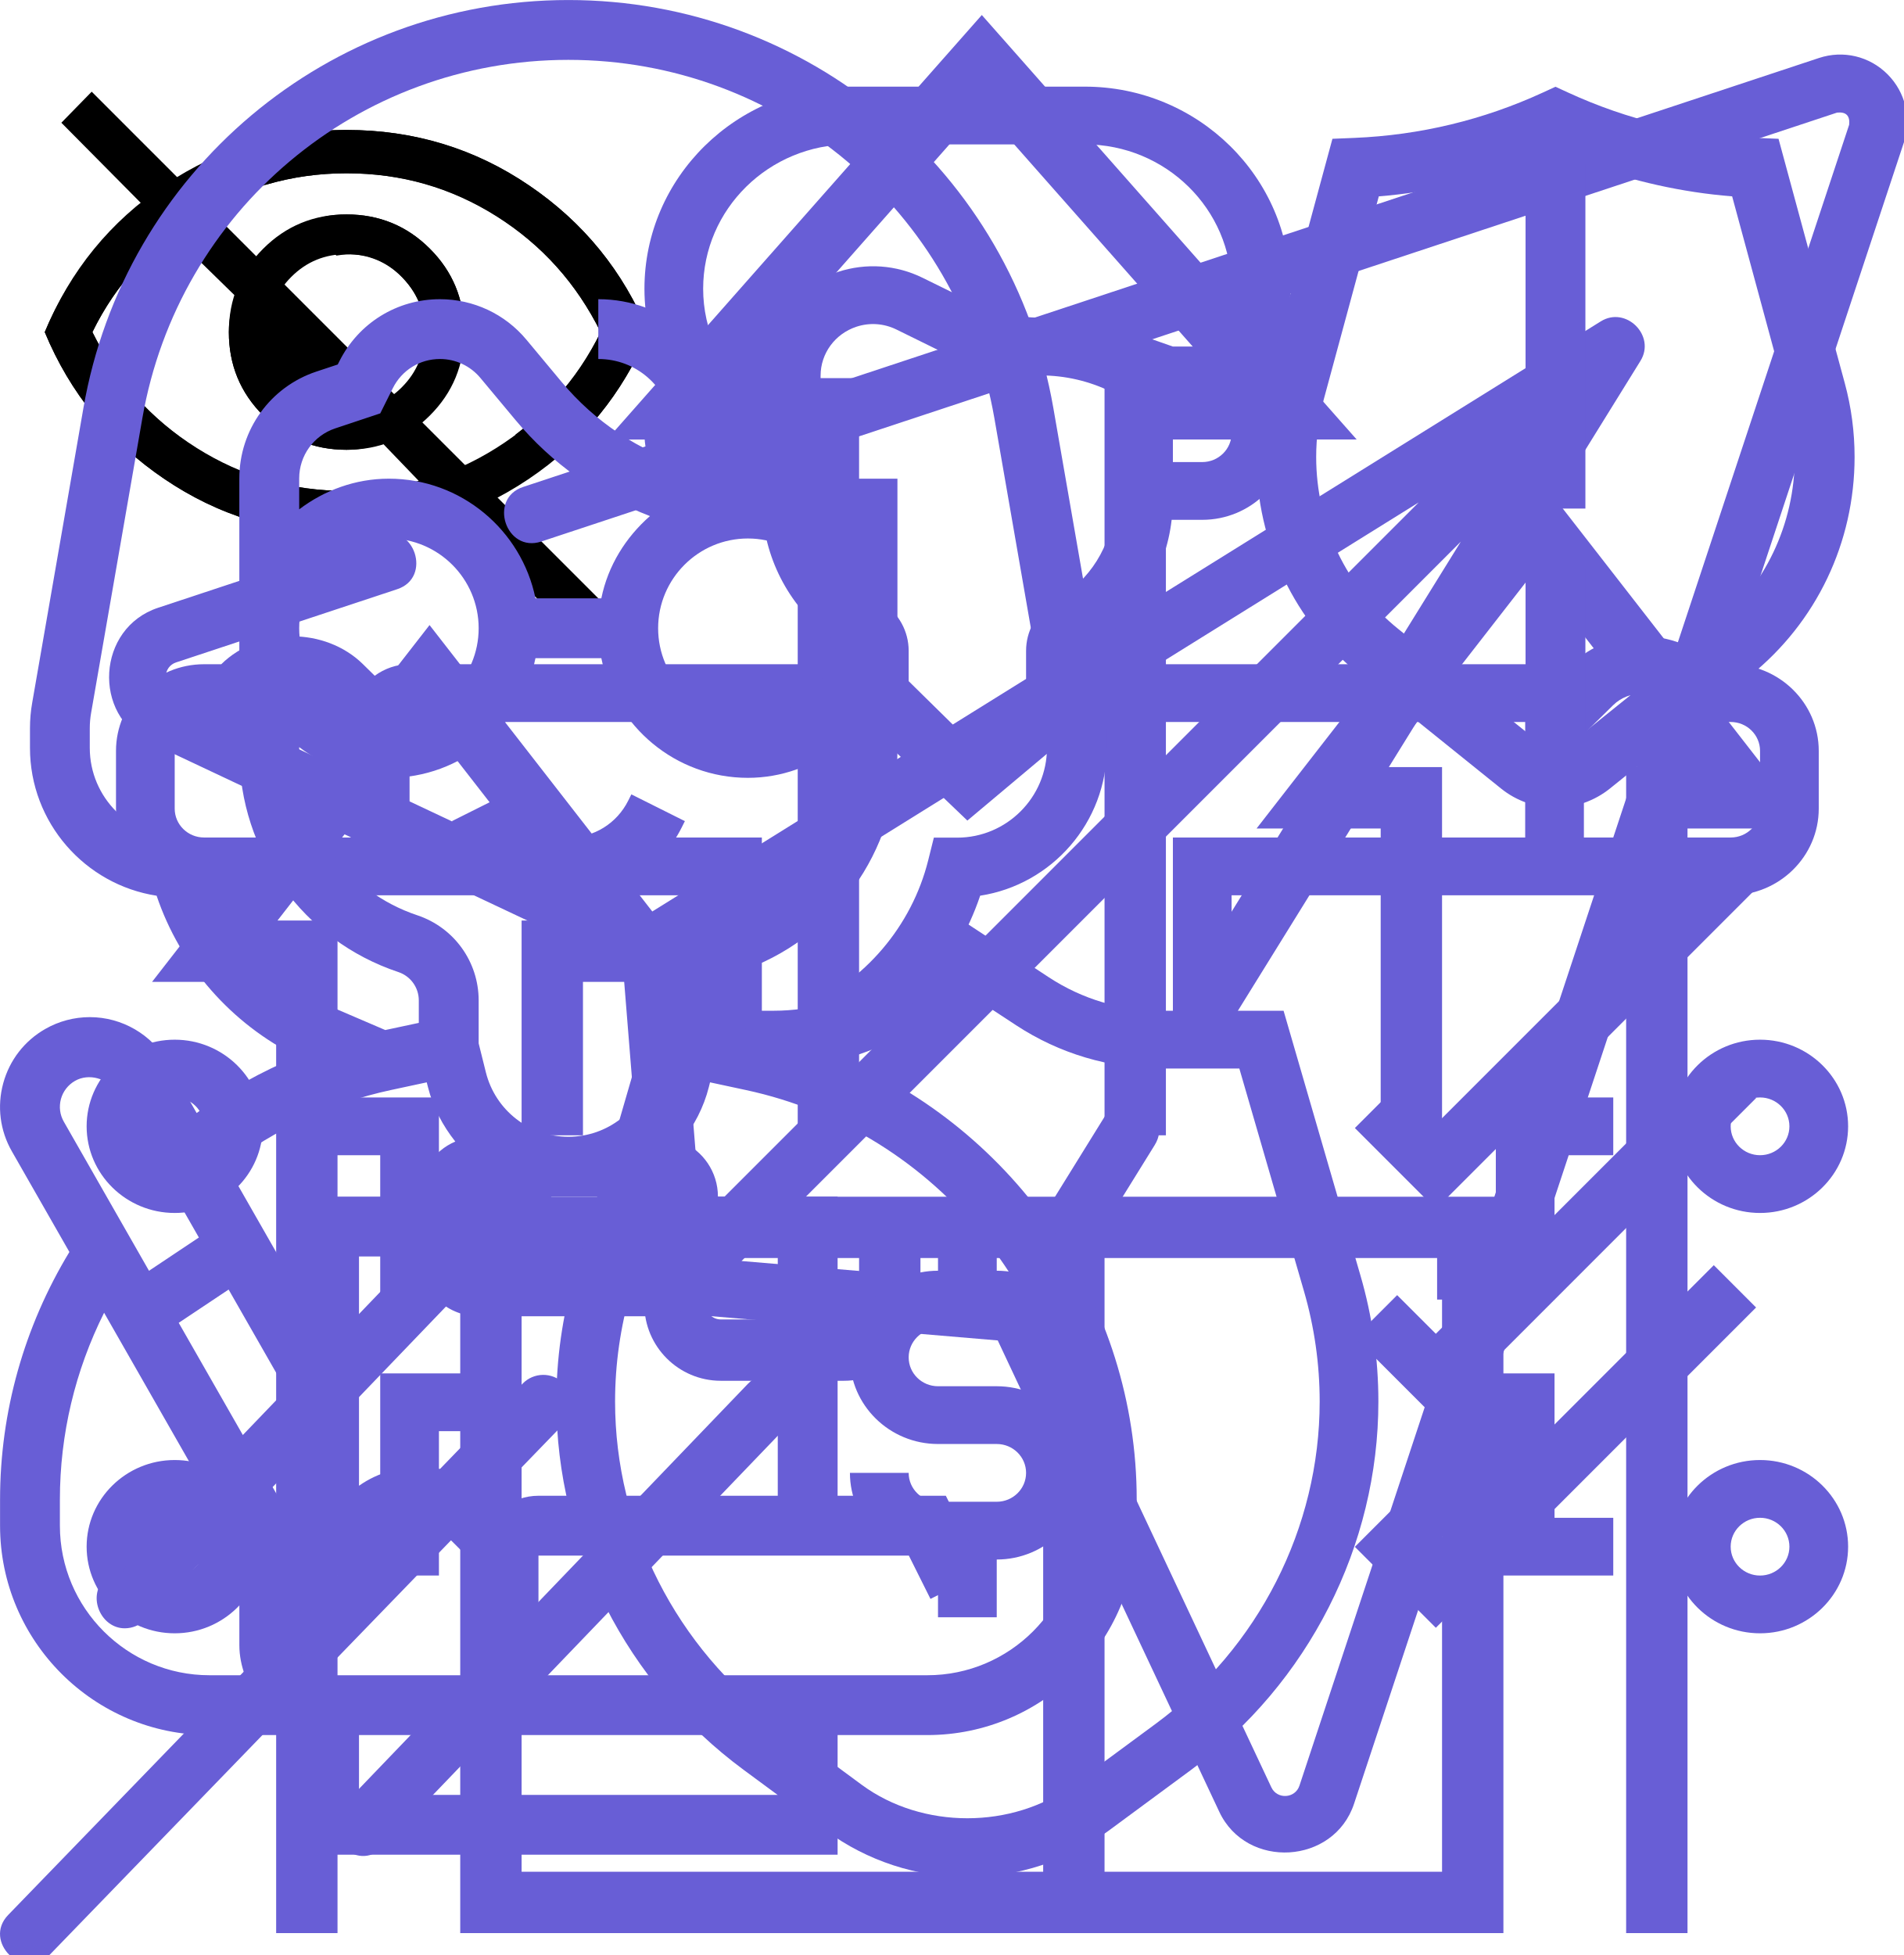
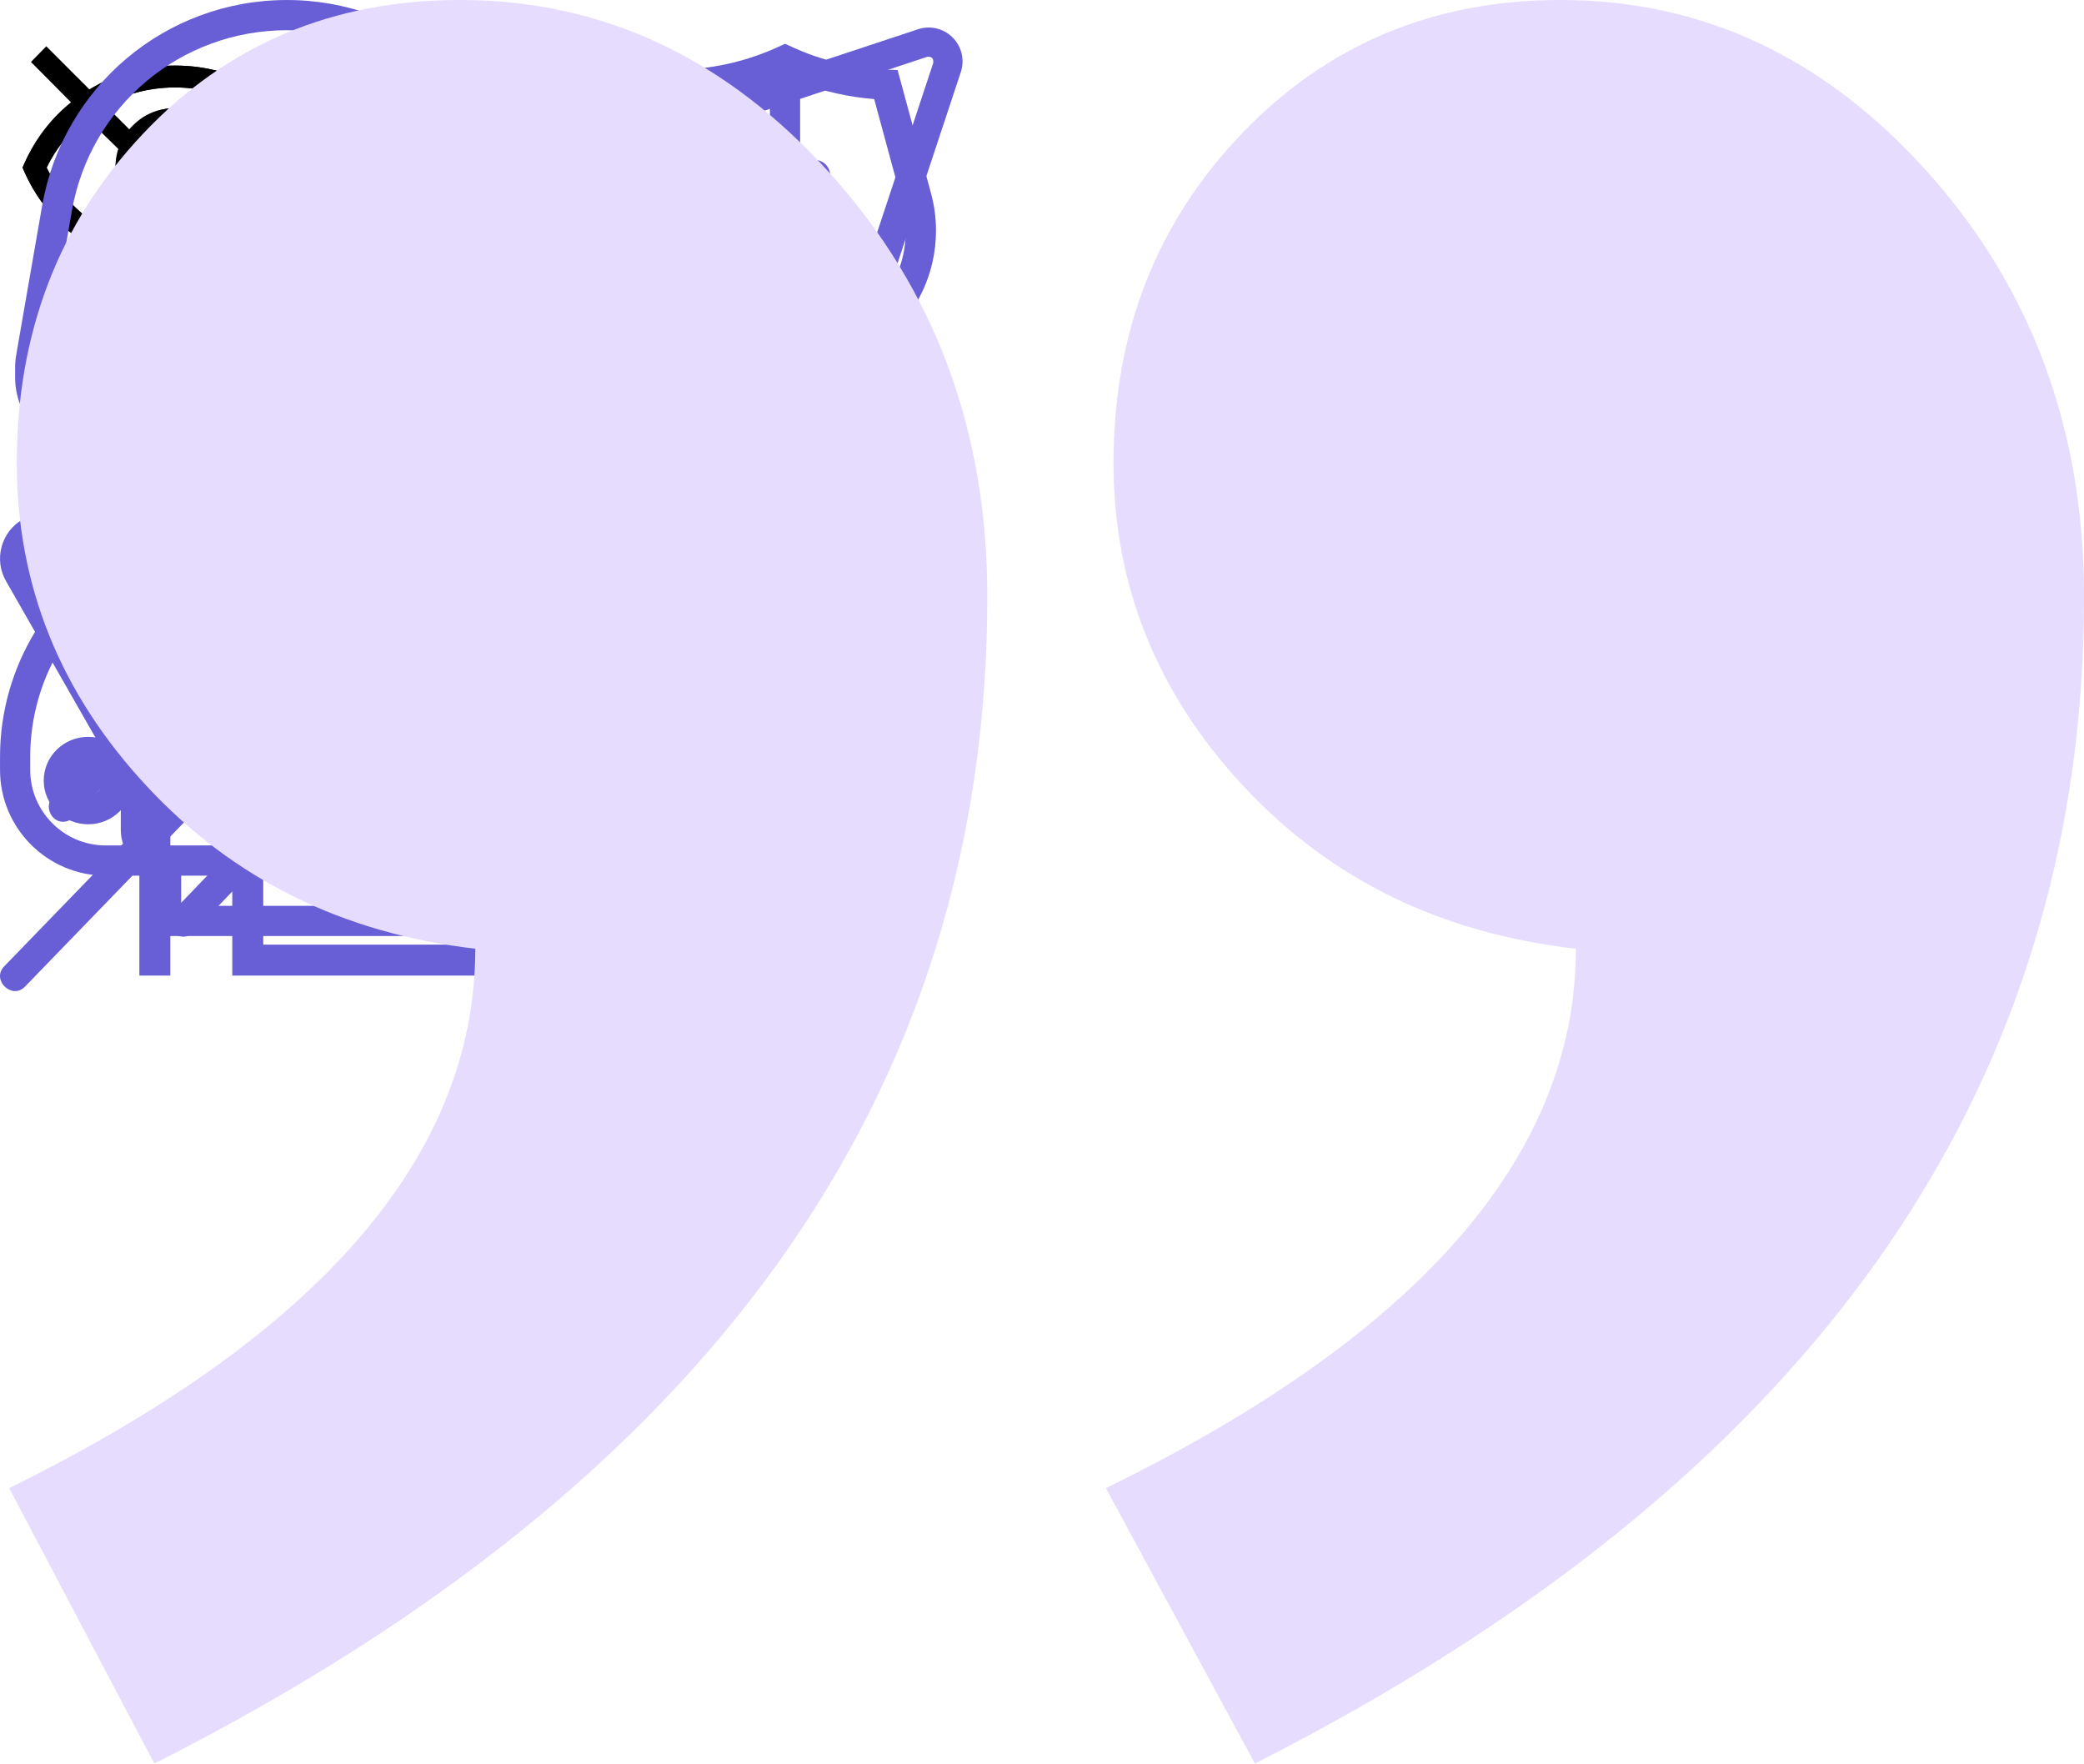
<svg xmlns="http://www.w3.org/2000/svg">
  <g id="eye-on" viewbox="0 0 24 24">
    <path d="M12 15.575q1.7 0 2.887-1.188 1.188-1.187 1.188-2.887t-1.188-2.887Q13.7 7.425 12 7.425T9.113 8.613Q7.925 9.8 7.925 11.5t1.188 2.887Q10.3 15.575 12 15.575Zm0-1.375q-1.125 0-1.912-.788Q9.3 12.625 9.3 11.5t.788-1.913Q10.875 8.8 12 8.8t1.913.787q.787.788.787 1.913t-.787 1.912q-.788.788-1.913.788Zm0 4.3q-3.45 0-6.287-1.9-2.838-1.9-4.163-5.1 1.325-3.2 4.163-5.1Q8.55 4.5 12 4.5q3.45 0 6.288 1.9 2.837 1.9 4.162 5.1-1.325 3.2-4.162 5.1Q15.45 18.5 12 18.5Zm0-7Zm0 5.5q2.825 0 5.188-1.488Q19.55 14.025 20.8 11.5q-1.25-2.525-3.612-4.013Q14.825 6 12 6 9.175 6 6.812 7.487 4.45 8.975 3.2 11.5q1.25 2.525 3.612 4.012Q9.175 17 12 17Z" />
  </g>
  <g id="eye-off" viewbox="0 0 24 24">
    <path d="M15.775 12.975 14.65 11.85q.225-1.25-.712-2.237Q13 8.625 11.65 8.85l-1.125-1.125q.35-.15.7-.225.35-.075.775-.075 1.7 0 2.887 1.188Q16.075 9.8 16.075 11.5q0 .425-.075.787-.075.363-.225.688Zm3.175 3.1-1.1-1.025q.95-.725 1.688-1.588.737-.862 1.262-1.962-1.25-2.525-3.588-4.013Q14.875 6 12 6q-.725 0-1.425.1-.7.1-1.375.3L8.025 5.225q.95-.375 1.938-.55Q10.95 4.5 12 4.5q3.525 0 6.35 1.938 2.825 1.937 4.1 5.062-.55 1.35-1.425 2.512-.875 1.163-2.075 2.063Zm.8 5.8-4.025-4.025q-.775.3-1.712.475-.938.175-2.013.175-3.525 0-6.338-1.938Q2.85 14.625 1.55 11.5q.55-1.325 1.425-2.475Q3.85 7.875 4.9 7.05l-2.775-2.8 1.05-1.075 17.65 17.65ZM5.95 8.1q-.8.625-1.537 1.513Q3.675 10.5 3.2 11.5q1.25 2.525 3.587 4.012Q9.125 17 12 17q.675 0 1.35-.113.675-.112 1.15-.237l-1.25-1.3q-.275.1-.6.162-.325.063-.65.063-1.7 0-2.887-1.188Q7.925 13.2 7.925 11.5q0-.3.063-.638.062-.337.162-.612Zm7.575 2.625Zm-3.3 1.65Z" />
  </g>
  <g id="airplane" viewBox="0 0 68 68">
    <path d="M65.364 2.571C64.739 1.946 63.83 1.73 62.991 2.008L18.117 16.861C16.894 17.265 17.52 19.156 18.743 18.752L63.617 3.899C63.929 3.867 64.069 4.006 64.036 4.319L45 61.831C44.852 62.279 44.228 62.317 44.027 61.89L36.34 45.536L39.987 39.65C40.665 38.556 38.972 37.506 38.293 38.601L34.684 44.427L25.68 43.665L50.588 18.756L41.056 34.141C40.378 35.236 42.072 36.285 42.75 35.19L56.808 12.498C57.35 11.625 56.307 10.585 55.435 11.128L22.451 31.647L6.039 23.91C5.613 23.709 5.65 23.085 6.098 22.937L13.755 20.402C14.978 19.998 14.352 18.107 13.13 18.511L5.472 21.046C3.358 21.745 3.175 24.763 5.19 25.712L21.57 33.434L22.466 44.556C22.505 45.038 22.896 45.425 23.375 45.469L34.552 46.415L42.224 62.737C43.167 64.743 46.192 64.57 46.891 62.457L65.927 4.945C66.205 4.106 65.989 3.196 65.364 2.571ZM24.279 42.248L23.643 34.356L23.558 33.304L49.13 17.397L24.279 42.248Z" fill="#685ED6" />
    <path d="M19.506 47.888C19.111 47.505 18.48 47.516 18.098 47.911L0.284 66.308C-0.61 67.231 0.816 68.622 1.715 67.694L19.529 49.297C19.912 48.902 19.902 48.271 19.506 47.888Z" fill="#685ED6" />
    <path d="M25.902 47.915L11.822 62.578C10.933 63.504 12.363 64.89 13.259 63.958L27.339 49.295C28.231 48.366 26.794 46.986 25.902 47.915Z" fill="#685ED6" />
    <path d="M4.319 56.383C4.581 56.383 4.842 56.28 5.038 56.077L19.118 41.414C20.01 40.485 18.573 39.105 17.681 40.034L3.601 54.697C3.027 55.294 3.495 56.383 4.319 56.383Z" fill="#685ED6" />
  </g>
  <g id="arrow" viewBox="0 0 68 68">
    <path d="M27.625 15.219H21.02L34 0.52L46.981 15.218H40.375V39.312H38.25V13.094H42.27L34 3.73L25.731 13.094H29.75V39.312H27.625V15.219ZM15.938 41.438H52.063V66.938H15.938V41.438ZM49.938 43.562H38.25V64.812H49.938V43.562ZM24.438 45.165C24.438 45.453 24.672 45.688 24.96 45.688H29.227C29.515 45.688 29.75 45.453 29.75 45.165V43.562H24.438V45.165ZM18.063 64.812H36.125V43.562H31.875V45.165C31.875 46.625 30.687 47.812 29.227 47.812H24.96C23.5 47.812 22.313 46.625 22.313 45.165V43.562H18.063V64.812ZM9.563 66.938H11.688V31.875H9.61L14.875 25.106L20.14 31.875H18.063V39.312H20.188V34H24.485L14.875 21.644L5.265 34H9.563V66.938ZM47.813 28.688V39.312H49.938V26.562H47.86L53.125 19.793L58.39 26.562H56.313V66.938H58.438V28.688H62.735L53.125 16.332L43.515 28.688H47.813Z" fill="#685ED6" />
  </g>
  <g id="assistant" viewBox="0 0 68 68">
    <path d="M9.1 53.556C9.1 51.902 7.732 50.556 6.05 50.556C4.368 50.556 3 51.902 3 53.556C3 55.21 4.368 56.556 6.05 56.556C7.732 56.556 9.1 55.21 9.1 53.556ZM5.033 53.556C5.033 53.004 5.489 52.556 6.05 52.556C6.611 52.556 7.067 53.004 7.067 53.556C7.067 54.108 6.611 54.556 6.05 54.556C5.489 54.556 5.033 54.108 5.033 53.556ZM3 39.001C3 40.655 4.368 42.001 6.05 42.001C7.732 42.001 9.1 40.655 9.1 39.001C9.1 37.347 7.732 36.001 6.05 36.001C4.368 36.001 3 37.347 3 39.001ZM6.05 38.001C6.611 38.001 7.067 38.449 7.067 39.001C7.067 39.553 6.611 40.001 6.05 40.001C5.489 40.001 5.033 39.553 5.033 39.001C5.033 38.449 5.489 38.001 6.05 38.001ZM31.467 47.001C31.467 47.553 31.922 48.001 32.483 48.001H34.517C36.198 48.001 37.567 49.347 37.567 51.001C37.567 52.655 36.198 54.001 34.517 54.001V56.001H32.483V54.001C30.802 54.001 29.433 52.655 29.433 51.001H31.467C31.467 51.553 31.922 52.001 32.483 52.001H34.517C35.078 52.001 35.533 51.553 35.533 51.001C35.533 50.449 35.078 50.001 34.517 50.001H32.483C30.802 50.001 29.433 48.655 29.433 47.001C29.433 45.347 30.802 44.001 32.483 44.001V42.001H34.517V44.001C36.198 44.001 37.567 45.347 37.567 47.001H35.533C35.533 46.449 35.078 46.001 34.517 46.001H32.483C31.922 46.001 31.467 46.449 31.467 47.001ZM64 53.556C64 55.21 62.632 56.556 60.95 56.556C59.268 56.556 57.9 55.21 57.9 53.556C57.9 51.902 59.268 50.556 60.95 50.556C62.632 50.556 64 51.902 64 53.556ZM61.967 53.556C61.967 53.004 61.511 52.556 60.95 52.556C60.389 52.556 59.933 53.004 59.933 53.556C59.933 54.108 60.389 54.556 60.95 54.556C61.511 54.556 61.967 54.108 61.967 53.556ZM60.95 36.001C62.632 36.001 64 37.347 64 39.001C64 40.655 62.632 42.001 60.95 42.001C59.268 42.001 57.9 40.655 57.9 39.001C57.9 37.347 59.268 36.001 60.95 36.001ZM60.95 38.001C60.389 38.001 59.933 38.449 59.933 39.001C59.933 39.553 60.389 40.001 60.95 40.001C61.511 40.001 61.967 39.553 61.967 39.001C61.967 38.449 61.511 38.001 60.95 38.001ZM55.867 54.556V52.556H53.833V47.556H49.767V49.556H51.8V54.556H55.867ZM55.867 40.001V38.001H51.8V43.001H49.767V45.001H53.833V40.001H55.867ZM11.133 52.556V54.556H15.2V49.556H17.233V47.556H13.167V52.556H11.133ZM17.233 43.001H15.2V38.001H11.133V40.001H13.167V45.001H17.233V43.001ZM29.433 23V22.535L29.1 22.316C27.592 21.326 26.626 19.746 26.426 18H25.367C23.685 18 22.317 16.654 22.317 15C22.317 14.263 22.599 13.595 23.05 13.072C22.574 12.118 22.317 11.073 22.317 10C22.317 6.141 25.51 3 29.433 3H37.567C41.49 3 44.683 6.141 44.683 10C44.683 11.073 44.426 12.118 43.951 13.073C44.402 13.596 44.683 14.263 44.683 15C44.683 16.654 43.315 18 41.633 18H40.574C40.374 19.746 39.408 21.327 37.9 22.316L37.567 22.535V23H52.817C53.27 23 53.685 23.152 54.023 23.399L54.429 23C55.74 21.711 58.027 21.711 59.338 23H59.933C61.615 23 62.983 24.346 62.983 26V28C62.983 29.654 61.615 31 59.933 31H54.85H51.8H42.65V34.999H44.45L47.109 44.154C47.524 45.575 47.733 47.049 47.733 48.532C47.733 53.52 45.311 58.287 41.253 61.281L38.38 63.4C36.978 64.432 35.245 65 33.5 65C31.755 65 30.024 64.434 28.625 63.404L25.748 61.281C21.689 58.287 19.267 53.521 19.267 48.532C19.267 47.049 19.476 45.575 19.891 44.152L22.549 34.999H24.35V31H15.2H12.15H7.067C5.385 31 4.017 29.654 4.017 28V26C4.017 24.346 5.385 23 7.067 23H7.662C8.973 21.711 11.26 21.711 12.571 23L12.977 23.399C13.315 23.152 13.73 23 14.183 23H29.433ZM12.15 29V25.414L11.133 24.414C10.589 23.881 9.644 23.881 9.1 24.414L8.504 25H7.067C6.505 25 6.05 25.448 6.05 26V28C6.05 28.552 6.505 29 7.067 29H12.15ZM42.918 36.999H40.212C38.419 36.999 36.683 36.481 35.192 35.504L33.5 34.394L31.807 35.504C30.317 36.483 28.579 36.999 26.784 36.999H24.083L21.847 44.702C21.484 45.947 21.3 47.235 21.3 48.532C21.3 52.894 23.419 57.062 26.968 59.681L29.843 61.803C31.942 63.346 35.056 63.348 37.161 61.799L40.032 59.681C43.581 57.063 45.7 52.895 45.7 48.532C45.7 47.235 45.516 45.947 45.155 44.704L42.918 36.999ZM55.867 24.414L54.85 25.414V29H59.933C60.495 29 60.95 28.552 60.95 28V26C60.95 25.448 60.495 25 59.933 25H58.496L57.9 24.414C57.356 23.881 56.411 23.881 55.867 24.414ZM52.817 25H40.298H37.567L33.5 28.414L29.93 25H26.702H14.183V29H15.2H26.383V34.999H26.784C28.177 34.999 29.524 34.599 30.679 33.84L33.5 31.988L36.32 33.84C37.476 34.599 38.821 34.999 40.211 34.999H40.617V29H51.8H52.817V25ZM42.65 15C42.65 14.448 42.194 14 41.633 14H40.617V14.618V16H41.633C42.194 16 42.65 15.552 42.65 15ZM25.367 16H26.383V14H25.367C24.805 14 24.35 14.448 24.35 15C24.35 15.552 24.805 16 25.367 16ZM29.015 9.416C29.991 9.097 31.035 9.168 31.955 9.622L33.608 10.435C34.359 10.805 35.201 11 36.042 11C36.886 11 37.729 11.144 38.525 11.419L39.471 11.598L40.617 12H41.633C41.827 12 42.014 12.022 42.197 12.056C42.493 11.412 42.65 10.714 42.65 10C42.65 7.243 40.37 5 37.567 5H29.433C26.63 5 24.35 7.243 24.35 10C24.35 10.714 24.507 11.412 24.802 12.056C24.986 12.022 25.174 12 25.367 12H26.532C26.867 10.806 27.777 9.822 29.015 9.416ZM30.227 20.652L30.561 20.871C31.128 21.243 31.467 21.865 31.467 22.535V23.586L33.5 25.586L35.533 23.586V22.535C35.533 21.865 35.872 21.243 36.439 20.871L36.773 20.652C37.906 19.908 38.583 18.664 38.583 17.324V13.618L38.477 13.565C37.724 13.195 36.883 13 36.042 13C34.887 13 33.731 12.731 32.698 12.224L31.045 11.411C30.61 11.197 30.116 11.163 29.66 11.313C28.916 11.558 28.417 12.238 28.417 13.008V17.324C28.417 18.664 29.094 19.908 30.227 20.652Z" fill="#685ED6" />
  </g>
  <g id="girl" viewBox="0 0 68 68">
    <path d="M15.758 28.651L15.65 28.433L17.503 27.506L17.611 27.724C18.006 28.515 18.8 29.005 19.683 29.005C20.567 29.005 21.36 28.514 21.755 27.724L21.864 27.506L23.717 28.433L23.608 28.651C22.86 30.147 21.356 31.076 19.683 31.076C18.01 31.076 16.505 30.147 15.758 28.651ZM0.002 52.829V51.924C0.002 48.885 0.837 45.939 2.403 43.352L0.412 39.869C0 39.15 -0.107 38.312 0.112 37.509C0.331 36.708 0.848 36.04 1.569 35.629C2.035 35.362 2.567 35.22 3.11 35.22C4.224 35.22 5.258 35.821 5.809 36.789L6.81 38.54C7.89 37.751 9.065 37.095 10.304 36.588C8.011 35.453 6.239 33.437 5.424 31.016C2.944 30.633 1.038 28.484 1.038 25.897V25.219C1.038 24.918 1.064 24.619 1.116 24.329L2.889 14.126C4.313 5.942 11.376 0.001 19.683 0.001C27.991 0.001 35.053 5.942 36.477 14.126L38.252 24.331C38.303 24.619 38.328 24.918 38.328 25.219V25.897C38.328 28.484 36.422 30.633 33.943 31.015C33.127 33.437 31.355 35.453 29.061 36.588C35.17 39.103 39.364 45.151 39.364 51.924V52.829C39.364 56.828 36.111 60.08 32.113 60.08H29.006V64.223H10.361V60.08H7.253C3.255 60.08 0.002 56.828 0.002 52.829ZM11.396 58.008H16.576V54.294L15.54 53.258C14.986 52.705 14.022 52.704 13.468 53.258L12.861 53.865H11.396C10.825 53.865 10.361 54.33 10.361 54.901V56.972C10.361 57.543 10.825 58.008 11.396 58.008ZM7.917 44.653L6.189 45.805L9.612 51.793H10.361V48.929L7.917 44.653ZM14.504 43.507H12.432V51.447C13.796 50.48 15.799 50.589 17.005 51.792L17.418 52.207C17.763 51.951 18.185 51.793 18.647 51.793H26.934V43.507H24.862C24.862 44.649 23.933 45.578 22.791 45.578H16.576C15.433 45.578 14.504 44.649 14.504 43.507ZM22.791 21.754C22.791 23.467 24.185 24.861 25.898 24.861C27.612 24.861 29.006 23.467 29.006 21.754C29.006 20.041 27.612 18.646 25.898 18.646C24.185 18.646 22.791 20.041 22.791 21.754ZM22.508 17.87C20.722 17.182 19.113 16.058 17.853 14.546L16.637 13.088C16.29 12.671 15.779 12.431 15.236 12.431C14.54 12.431 13.915 12.818 13.604 13.44L13.168 14.314L11.608 14.834C10.862 15.083 10.361 15.779 10.361 16.565V17.637C11.229 16.98 12.298 16.575 13.468 16.575C15.969 16.575 18.061 18.357 18.543 20.718H20.824C21.054 19.586 21.669 18.604 22.508 17.87ZM13.468 18.646C11.755 18.646 10.361 20.041 10.361 21.754C10.361 23.467 11.755 24.861 13.468 24.861C15.181 24.861 16.576 23.467 16.576 21.754C16.576 20.041 15.181 18.646 13.468 18.646ZM10.361 26.018C10.361 28.598 12.005 30.878 14.451 31.693C15.722 32.117 16.576 33.301 16.576 34.641V36.129L16.826 37.132C17.155 38.446 18.329 39.363 19.683 39.363C21.037 39.363 22.211 38.446 22.54 37.133L22.791 36.13V34.642C22.791 33.303 23.644 32.117 24.915 31.694C27.362 30.879 29.006 28.599 29.006 26.019V25.871C28.138 26.529 27.069 26.934 25.898 26.934C23.398 26.934 21.305 25.151 20.824 22.791H18.543C18.061 25.151 15.97 26.934 13.468 26.934C12.298 26.934 11.229 26.529 10.361 25.871V26.018ZM16.576 41.435V43.507H22.792L22.791 41.435H16.576ZM26.934 60.08H19.683H16.576H12.432V62.152H26.934V60.08ZM25.828 37.744L24.588 37.478L24.549 37.635C24.37 38.348 24.034 38.981 23.6 39.528C24.341 39.844 24.862 40.579 24.862 41.435H29.006V51.793H32.754L34.075 54.438L32.222 55.365L31.473 53.865H18.647V58.008H19.683H32.113C34.969 58.008 37.292 55.685 37.292 52.829V51.924C37.292 45.132 32.471 39.168 25.828 37.744ZM11.586 34.914L13.342 35.667L14.503 35.419V34.642C14.503 34.195 14.219 33.8 13.794 33.659C10.501 32.561 8.288 29.492 8.288 26.019V16.564C8.288 14.885 9.358 13.4 10.951 12.868L11.696 12.621L11.75 12.514C12.415 11.185 13.75 10.36 15.235 10.36C16.394 10.36 17.486 10.87 18.229 11.762L19.445 13.221C20.607 14.616 22.131 15.612 23.82 16.141C23.589 15.703 23.414 15.228 23.329 14.715C23.102 13.356 22.012 12.431 20.719 12.431V10.36C23.028 10.36 24.98 12.013 25.359 14.291C25.585 15.65 26.677 16.575 27.97 16.575H30.042H31.078V26.018C31.078 29.491 28.864 32.561 25.571 33.658C25.147 33.799 24.862 34.194 24.862 34.641V35.418L26.024 35.666L27.778 34.913C29.942 33.986 31.574 32.071 32.144 29.788L32.339 29.005H33.148C34.861 29.005 36.256 27.61 36.256 25.897V25.219C36.256 25.042 36.24 24.864 36.21 24.688L34.435 14.481C33.185 7.291 26.981 2.073 19.683 2.073C12.386 2.073 6.181 7.291 4.93 14.481L3.155 24.686C3.124 24.864 3.109 25.042 3.109 25.219V25.897C3.109 27.61 4.503 29.005 6.216 29.005H7.025L7.22 29.789C7.792 32.072 9.423 33.988 11.586 34.914ZM7.856 40.37L10.361 44.753V41.435H14.504C14.504 40.579 15.025 39.844 15.767 39.528C15.333 38.981 14.996 38.348 14.818 37.635L14.778 37.478L13.538 37.744C11.472 38.187 9.535 39.103 7.856 40.37ZM2.21 38.84L5.16 44.003L6.887 42.851L4.01 37.815C3.736 37.335 3.071 37.155 2.598 37.427C2.356 37.566 2.184 37.788 2.11 38.055C2.038 38.322 2.073 38.601 2.21 38.84ZM2.074 52.829C2.074 55.685 4.397 58.008 7.253 58.008H8.48C8.364 57.683 8.289 57.337 8.289 56.972V54.901C8.289 54.536 8.364 54.19 8.48 53.865H6.857L6.107 55.364L4.254 54.437L5.577 51.793H7.226L3.605 45.456C2.604 47.458 2.074 49.661 2.074 51.924V52.829ZM60.605 23.398L55.753 27.303C55.22 27.732 54.55 27.969 53.866 27.969C53.182 27.969 52.511 27.733 51.979 27.303L47.127 23.397C44.826 21.546 43.508 18.785 43.508 15.823C43.508 14.961 43.621 14.103 43.847 13.271L46.142 4.806L46.899 4.775C49.173 4.681 51.371 4.152 53.433 3.203L53.866 3.004L54.299 3.203C56.36 4.152 58.558 4.68 60.833 4.775L61.59 4.806L63.885 13.27C64.111 14.103 64.224 14.961 64.224 15.822C64.224 18.786 62.905 21.547 60.605 23.398ZM62.153 15.823C62.153 15.144 62.063 14.468 61.886 13.813L59.984 6.799C58.237 6.66 56.538 6.274 54.902 5.677V17.61H52.83V5.677C51.194 6.274 49.494 6.659 47.748 6.799L45.846 13.814C45.669 14.469 45.579 15.145 45.579 15.823C45.579 18.154 46.617 20.328 48.426 21.783L52.83 25.328V19.682H54.902V25.328L59.306 21.784C61.115 20.328 62.153 18.155 62.153 15.823ZM59.349 29.307L49.723 38.934L48.383 37.595L46.919 39.06L49.723 41.864L60.813 30.772L59.349 29.307ZM59.349 36.558L49.723 46.185L48.383 44.846L46.919 46.311L49.723 49.115L60.813 38.023L59.349 36.558ZM48.383 52.097L46.919 53.562L49.723 56.365L60.813 45.274L59.349 43.809L49.723 53.436L48.383 52.097Z" fill="#685ED6" />
  </g>
+   <g id="quote" viewBox="0 0 143 121" clip-path="url(#clip0_1_1177)">
+     <path fill-rule="evenodd" clip-rule="evenodd" d="M0.627 102.102C21.951 91.603 32.613 79.267 32.613 65.093C23.524 64.043 16.009 60.325 10.066 53.938C4.123 47.551 1.151 40.158 1.151 31.759C1.151 22.835 4.035 15.311 9.804 9.187C15.572 3.062 22.825 0 31.565 0C41.353 0 49.83 3.981 56.996 11.943C64.163 19.904 67.746 29.572 67.746 40.946C67.746 75.067 48.694 101.752 10.59 121L0.627 102.102ZM75.881 102.102C97.38 91.603 108.13 79.267 108.13 65.093C98.866 64.043 91.263 60.325 85.32 53.938C79.377 47.551 76.406 40.158 76.406 31.759C76.406 22.835 79.333 15.311 85.189 9.187C91.044 3.062 98.342 0 107.081 0C116.869 0 125.303 3.981 132.382 11.943C139.461 19.904 143 29.572 143 40.946C143 75.067 124.036 101.752 86.106 121L75.881 102.102Z" fill="#E6DCFE" />
+   </g>
</svg>
